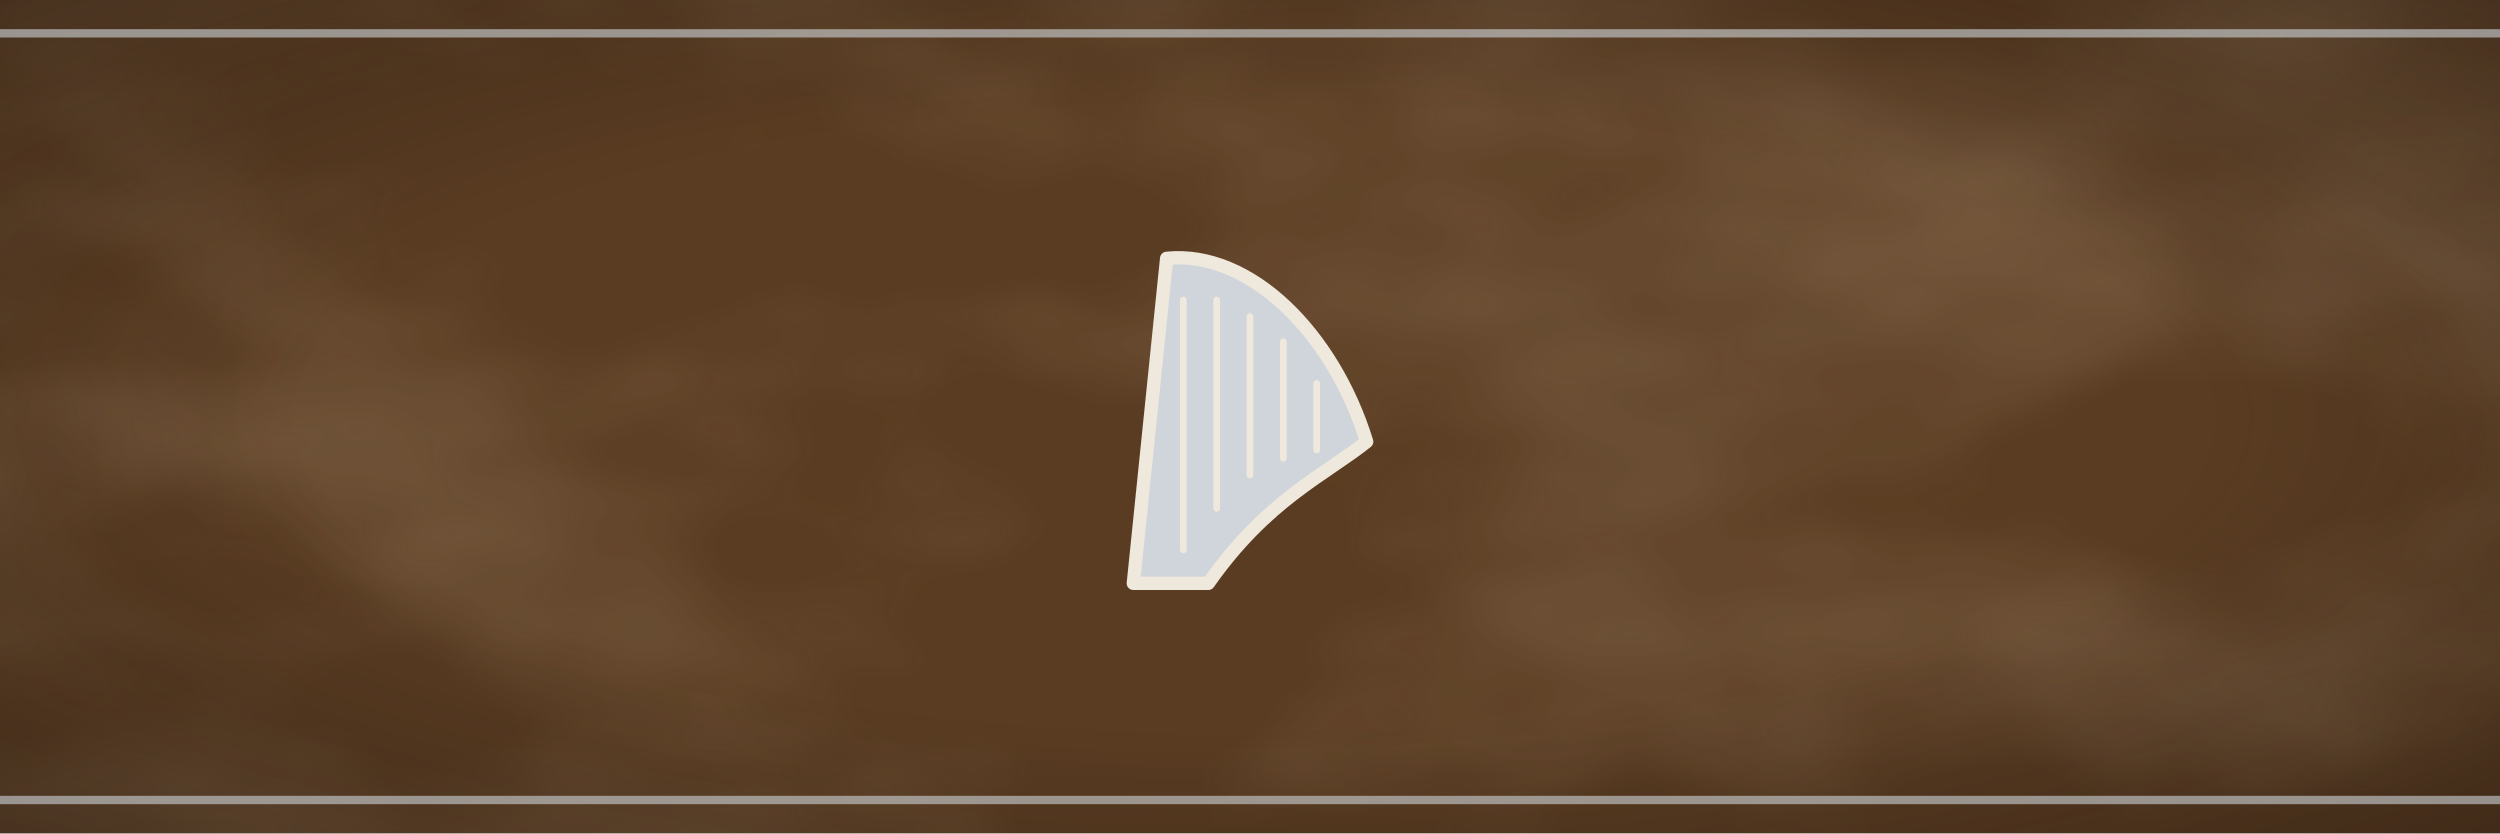
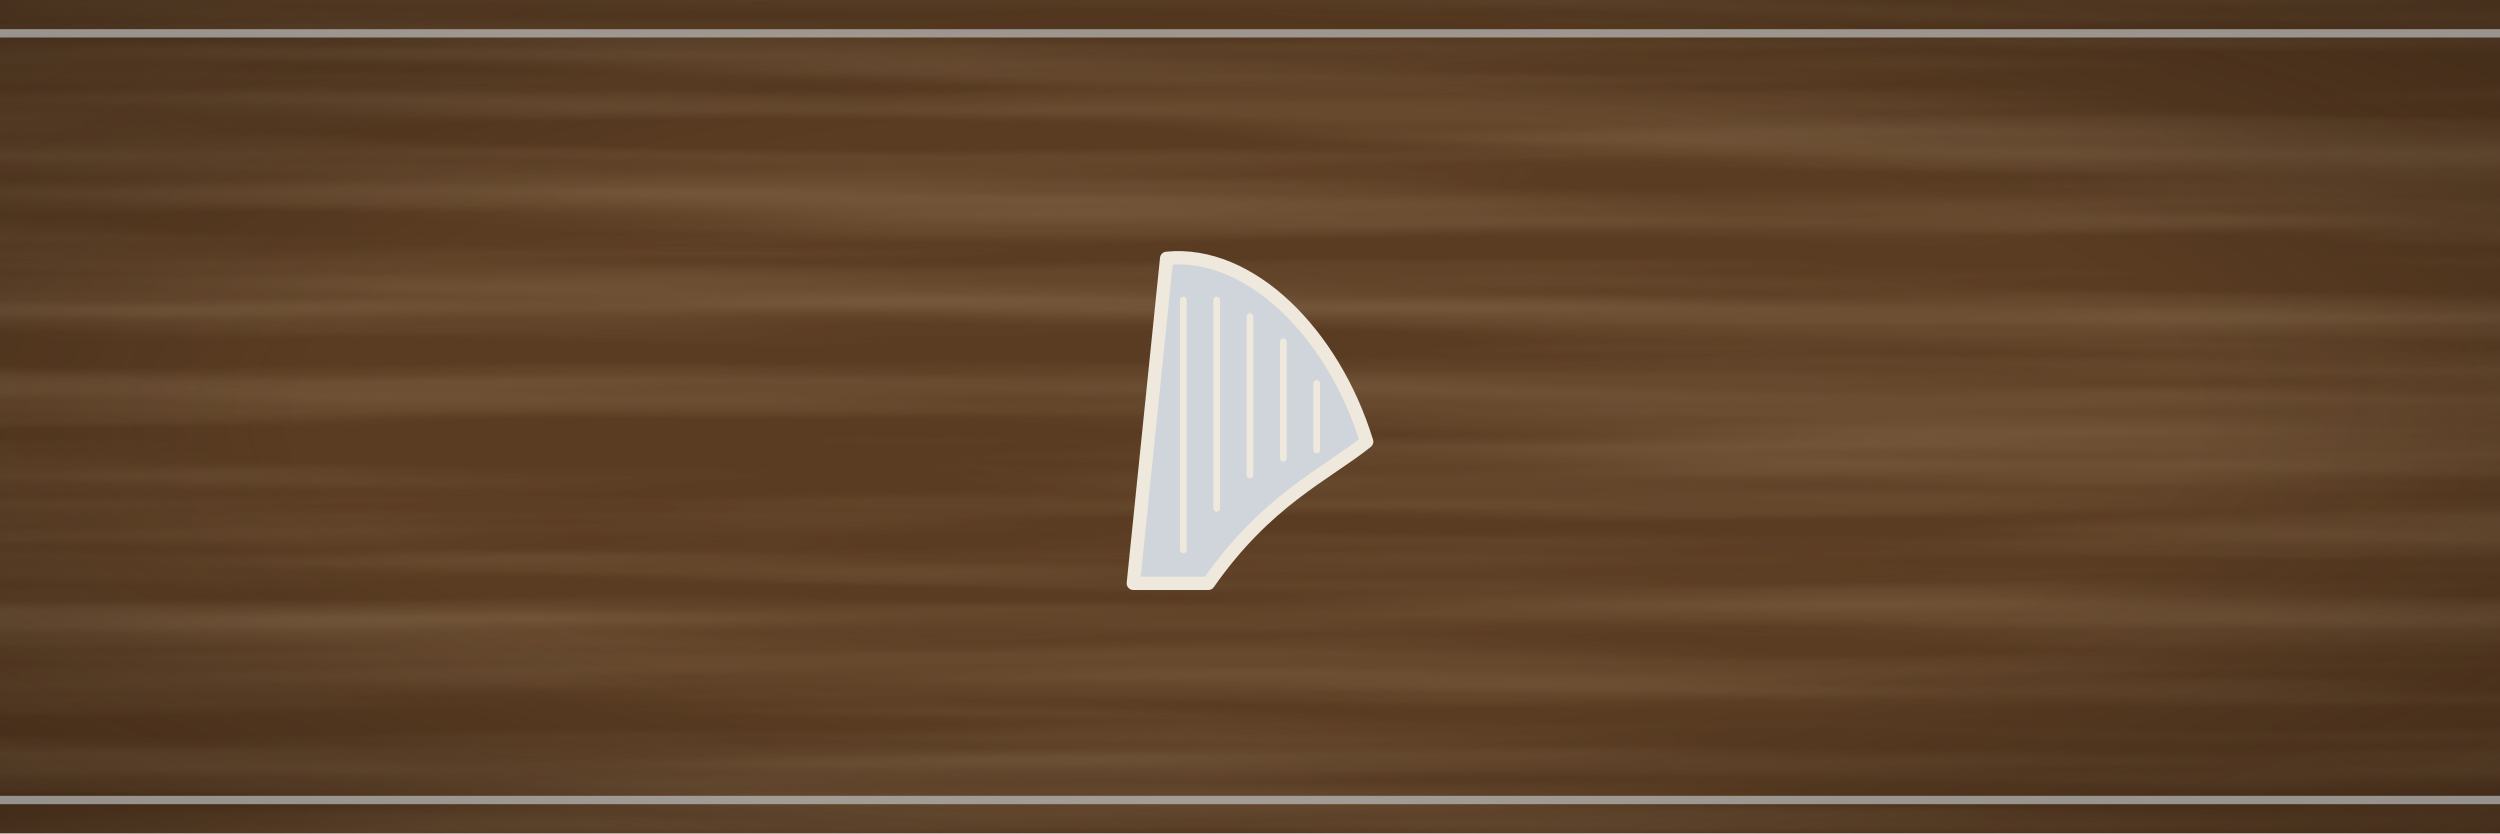
<svg xmlns="http://www.w3.org/2000/svg" viewBox="0 0 600 200" preserveAspectRatio="xMidYMid slice">
  <defs>
    <filter id="m" x="0" y="0" width="100%" height="100%">
-       <feTurbulence type="fractalNoise" baseFrequency=".006 .011" numOctaves="4" seed="95" />
-       <feColorMatrix values="0 0 0 0 .55  0 0 0 0 .40  0 0 0 0 .26  0 0 0 1.25 -.5" />
+       <feTurbulence type="fractalNoise" baseFrequency=".003 .09" numOctaves="3" seed="95" />
+       <feColorMatrix values="0 0 0 0 .30  0 0 0 0 .19  0 0 0 0 .10  0 0 0 1.6 -.55" />
    </filter>
    <radialGradient id="v" cx=".5" cy=".5" r=".75">
      <stop offset=".5" stop-color="#1c120a" stop-opacity="0" />
      <stop offset="1" stop-color="#1c120a" stop-opacity=".45" />
    </radialGradient>
  </defs>
  <rect width="600" height="200" fill="#5a3c22" />
  <rect width="600" height="200" filter="url(#m)" opacity=".55" />
  <rect width="600" height="200" fill="url(#v)" />
  <path d="M0 8H600M0 192H600" stroke="#cfd5da" stroke-width="2" opacity=".6" />
  <g transform="translate(250 50)">
    <path d="M22 90L30 12C50 10 70 30 78 56C68 64 54 70 40 90Z" fill="#cfd5da" stroke="#efe8dc" stroke-width="3.2" stroke-linejoin="round" stroke-linecap="round" />
    <path d="M34 22V82M42 22V72M50 26V64M58 32V60M66 42V58" fill="none" stroke="#efe8dc" stroke-width="1.6" stroke-linejoin="round" stroke-linecap="round" />
  </g>
</svg>
